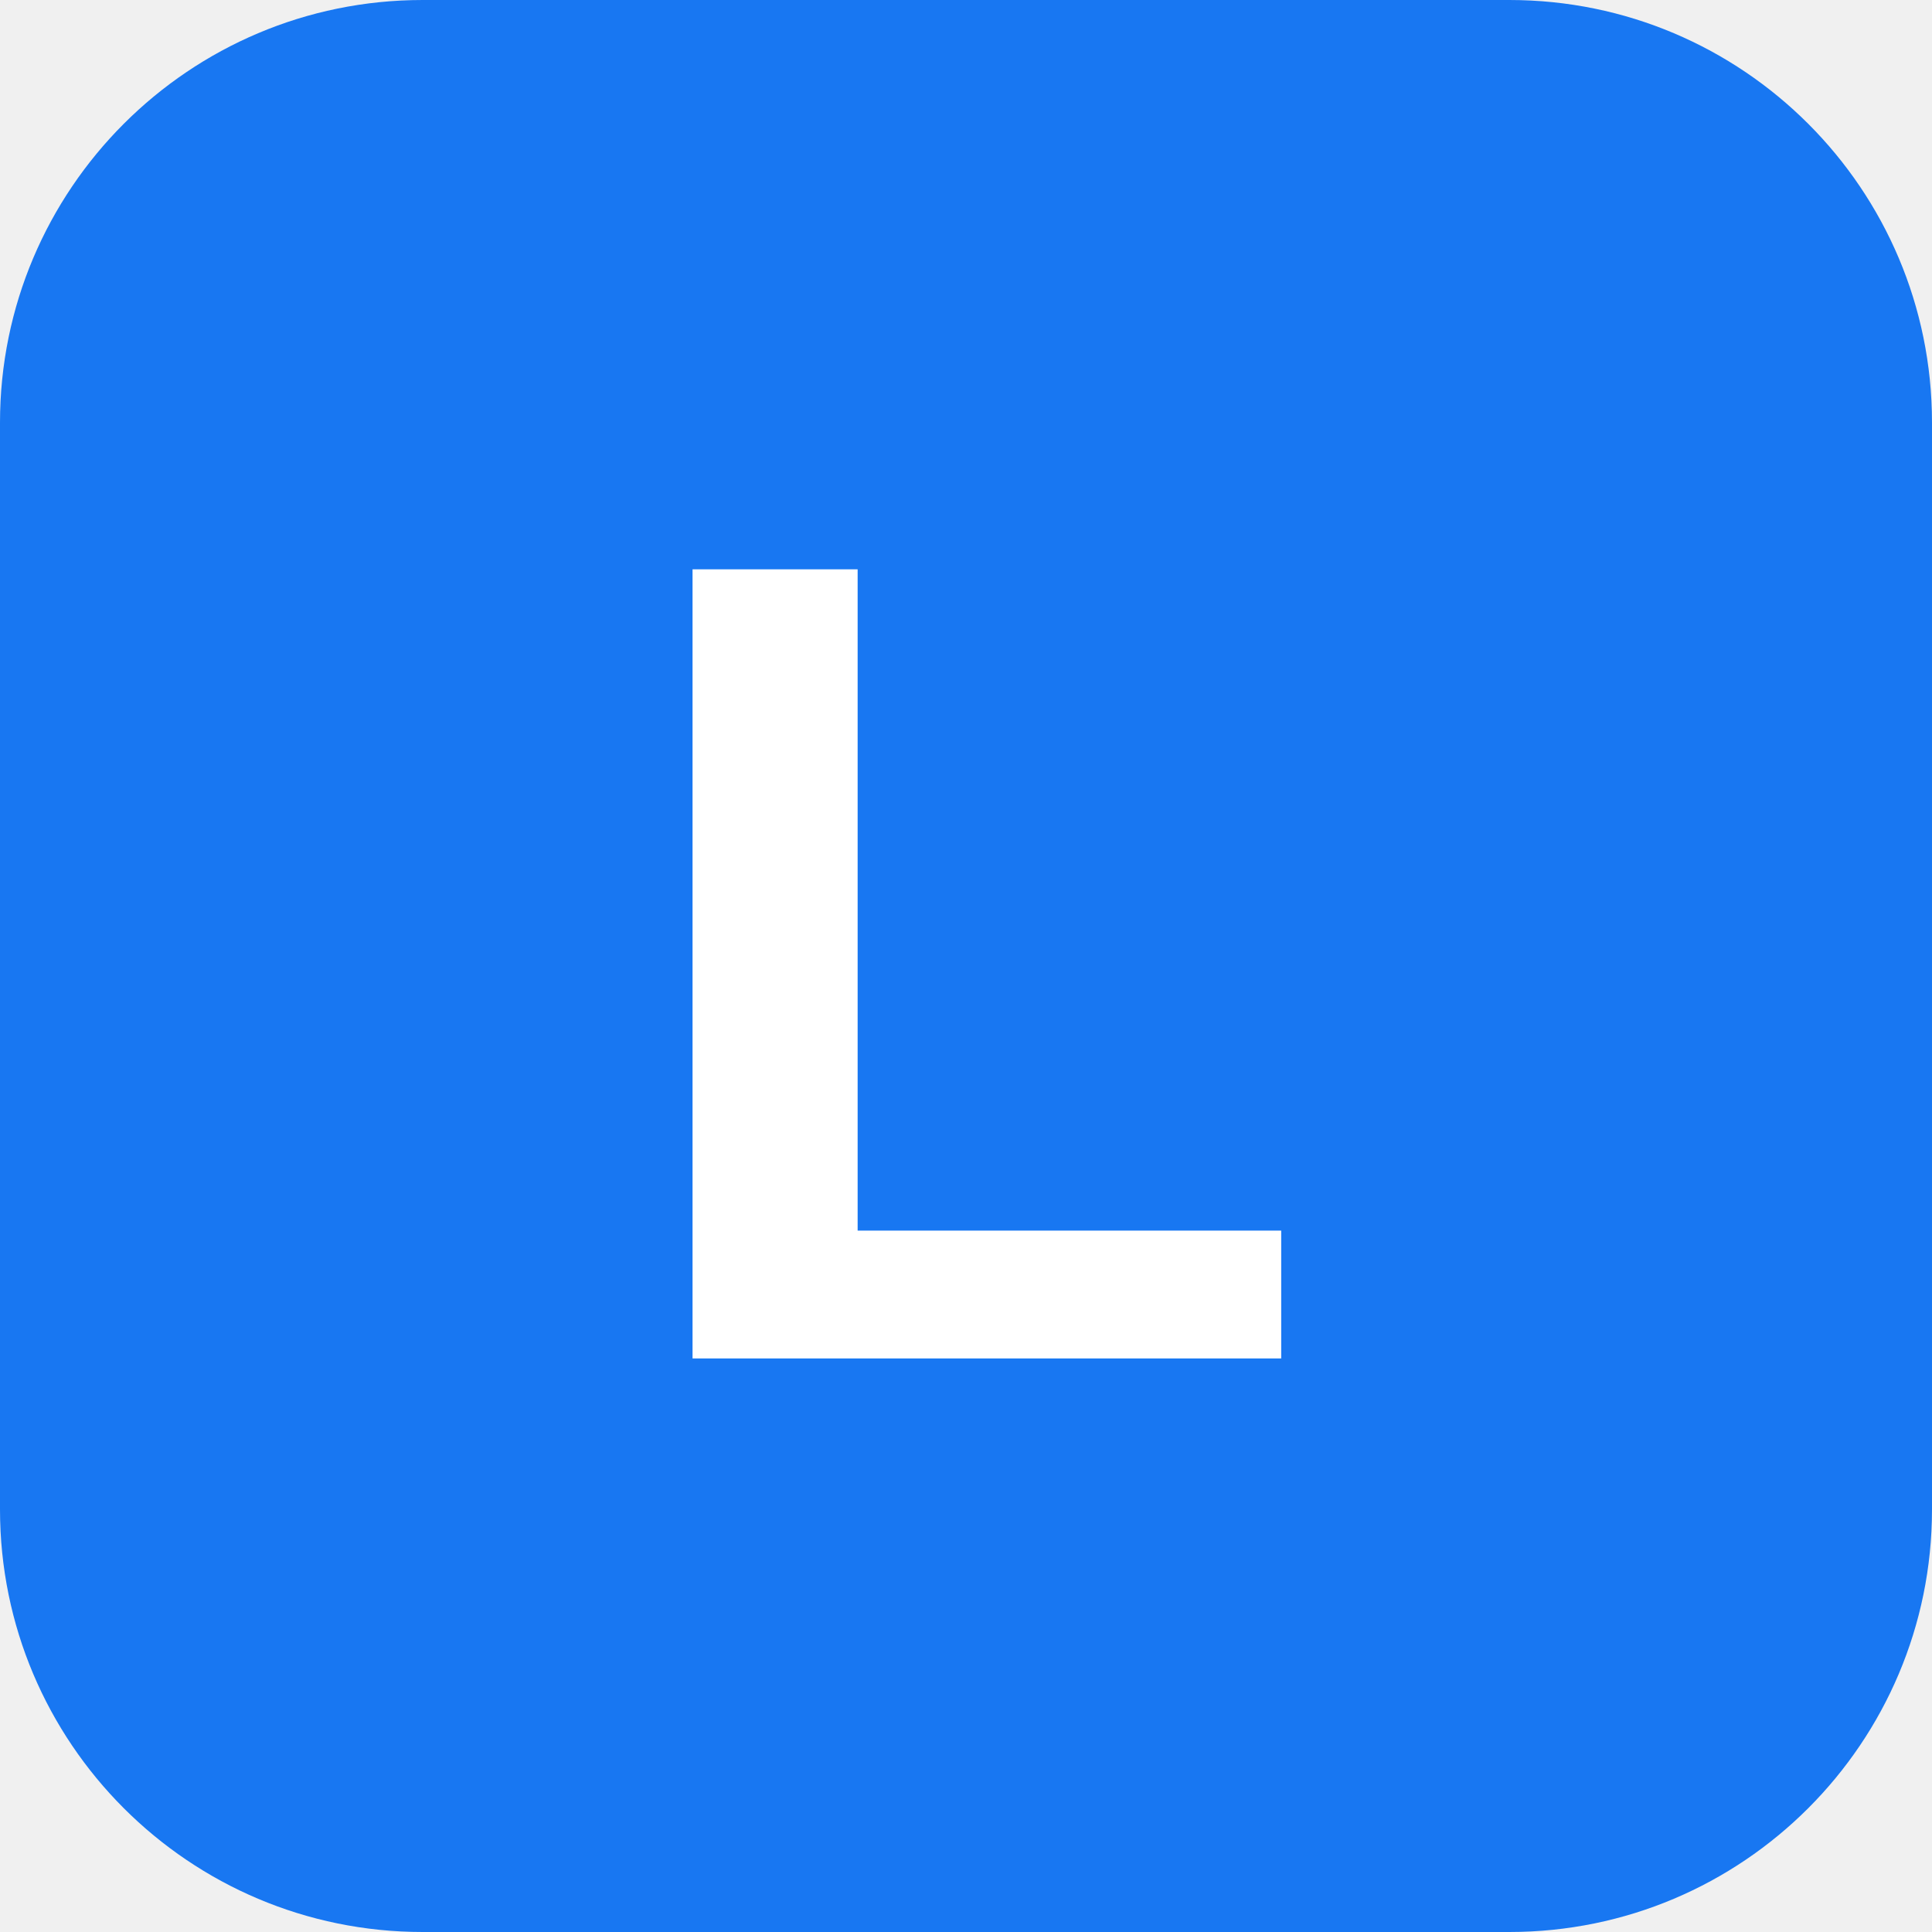
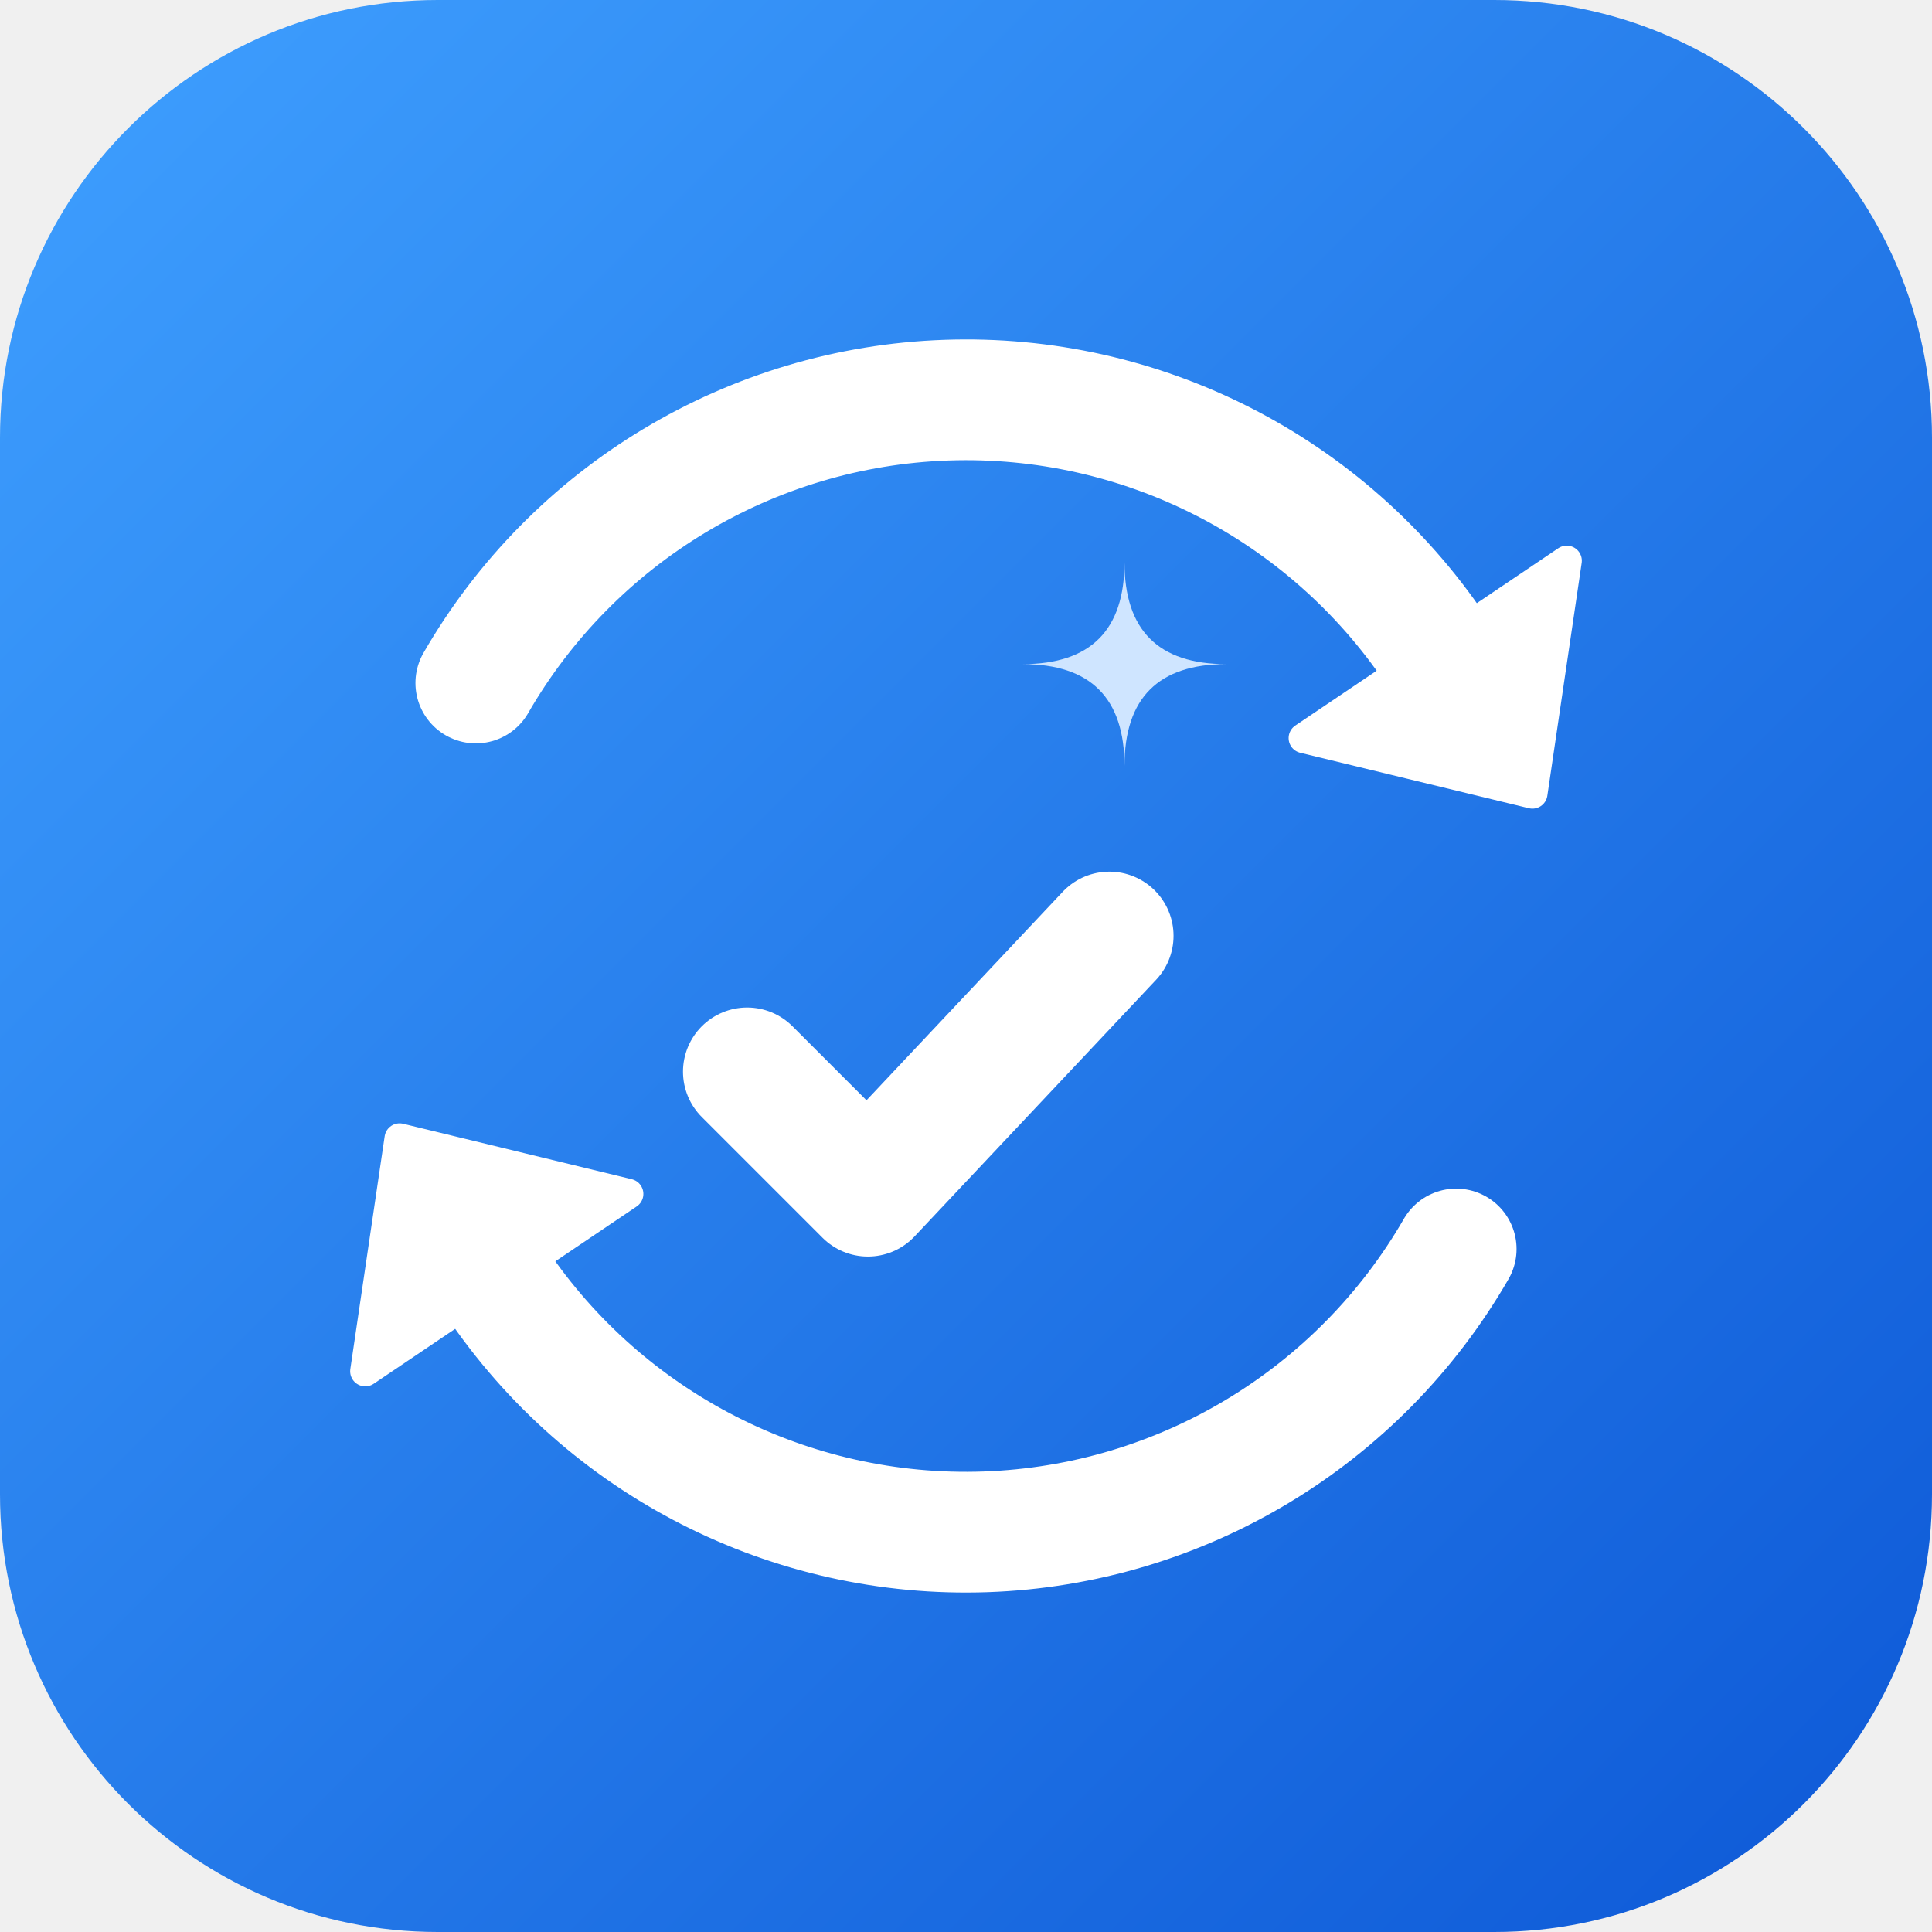
- <svg xmlns="http://www.w3.org/2000/svg" viewBox="0 0 64 64">
-   <rect width="64" height="64" rx="14" fill="#1877F2" />
-   <text x="32" y="45" text-anchor="middle" font-family="Arial, Helvetica, sans-serif" font-size="38" font-weight="800" fill="#fff">L</text>
+ <svg xmlns="http://www.w3.org/2000/svg" viewBox="0 0 512 512">
+   <defs>
+     <linearGradient id="g" x1="0" y1="0" x2="1" y2="1">
+       <stop offset="0" stop-color="#3FA0FF" />
+       <stop offset="1" stop-color="#0D58D6" />
+     </linearGradient>
+   </defs>
+   <rect width="512" height="512" rx="116" fill="url(#g)" />
+   <g>
+     <path d="M126.1 181.0A150 150 0 0 1 380.4 172.1" fill="none" stroke="#fff" stroke-width="32" stroke-linecap="round" />
+     <path d="M406.1 210.3L415.2 148.6L345.5 195.6Z" fill="#fff" stroke="#fff" stroke-width="8" stroke-linejoin="round" />
+     <path d="M385.9 331.0A150 150 0 0 1 131.6 339.9" fill="none" stroke="#fff" stroke-width="32" stroke-linecap="round" />
+     <path d="M105.9 301.7L96.8 363.4L166.5 316.4Z" fill="#fff" stroke="#fff" stroke-width="8" stroke-linejoin="round" />
+     <path d="M198 284L230 316L294 248" fill="none" stroke="#fff" stroke-width="34" stroke-linecap="round" stroke-linejoin="round" />
+     <path d="M298 149Q298 176 325 176Q298 176 298 203Q298 176 271 176Q298 176 298 149Z" fill="#CFE5FF" />
+   </g>
</svg>
